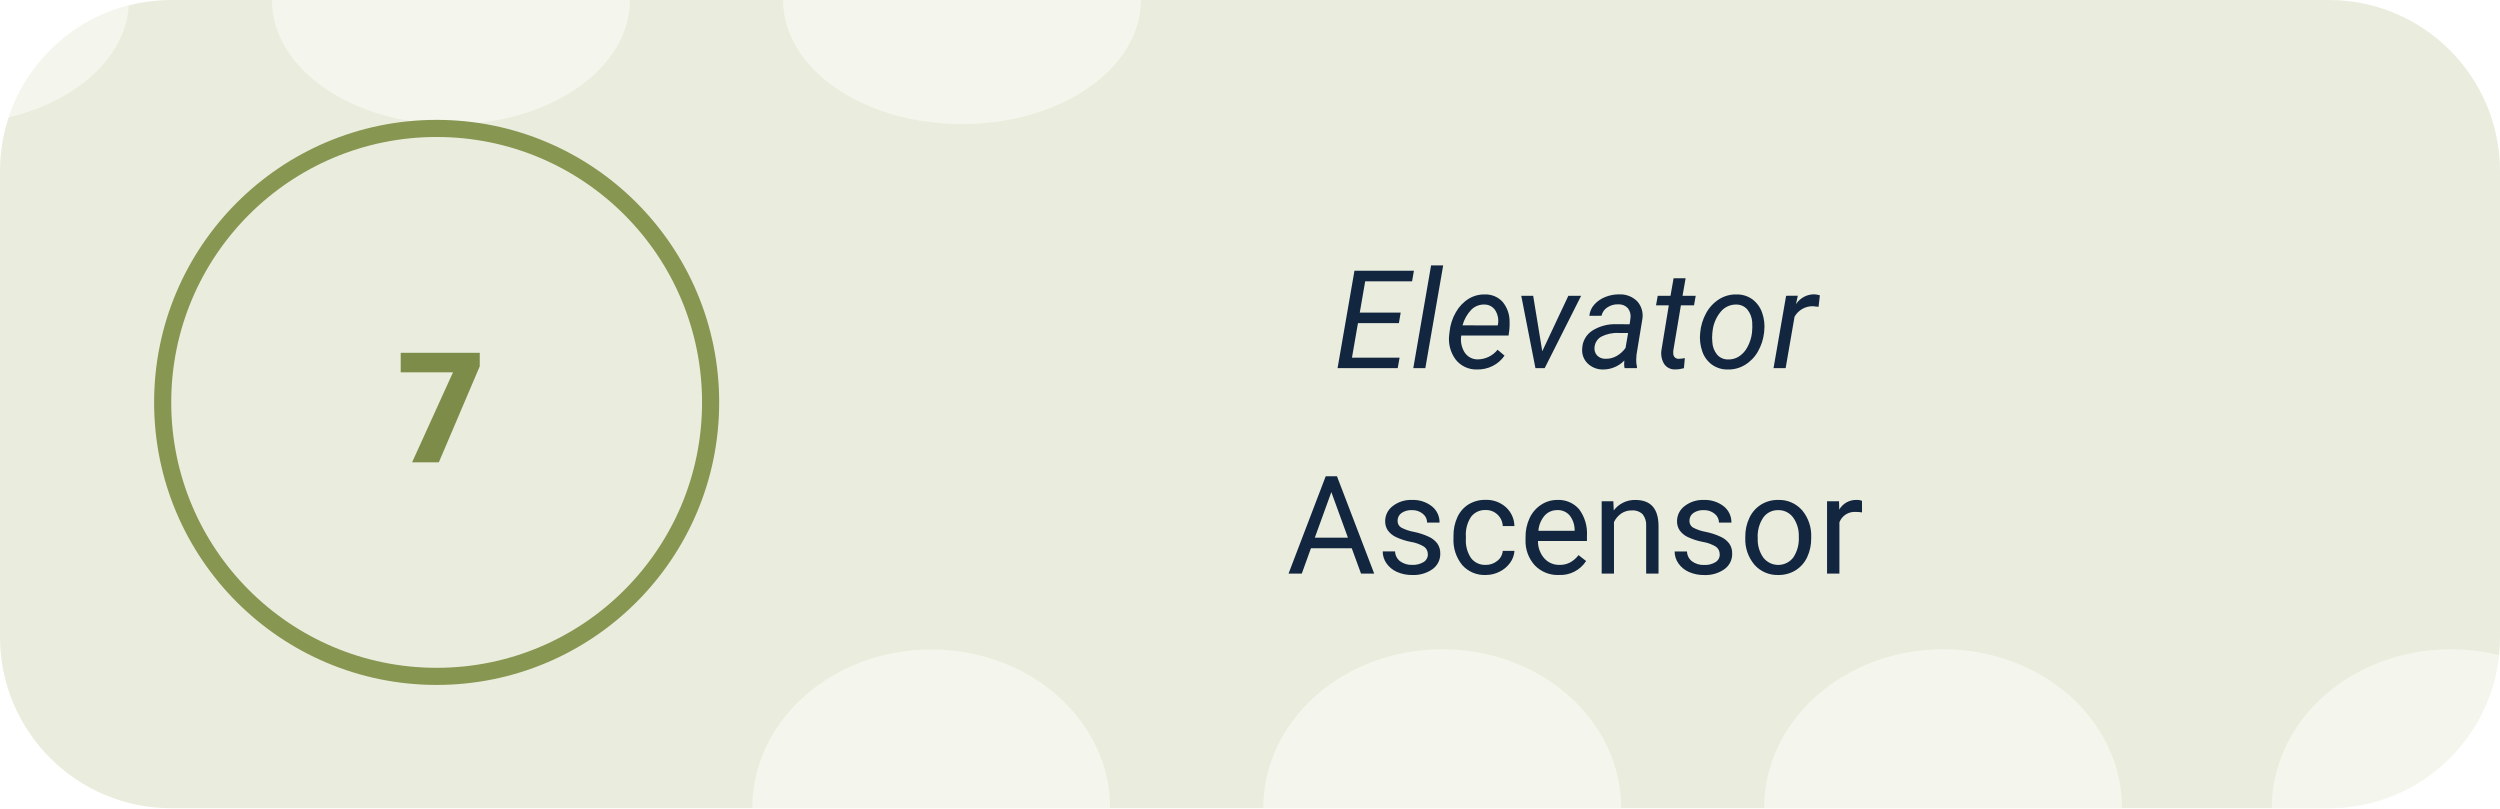
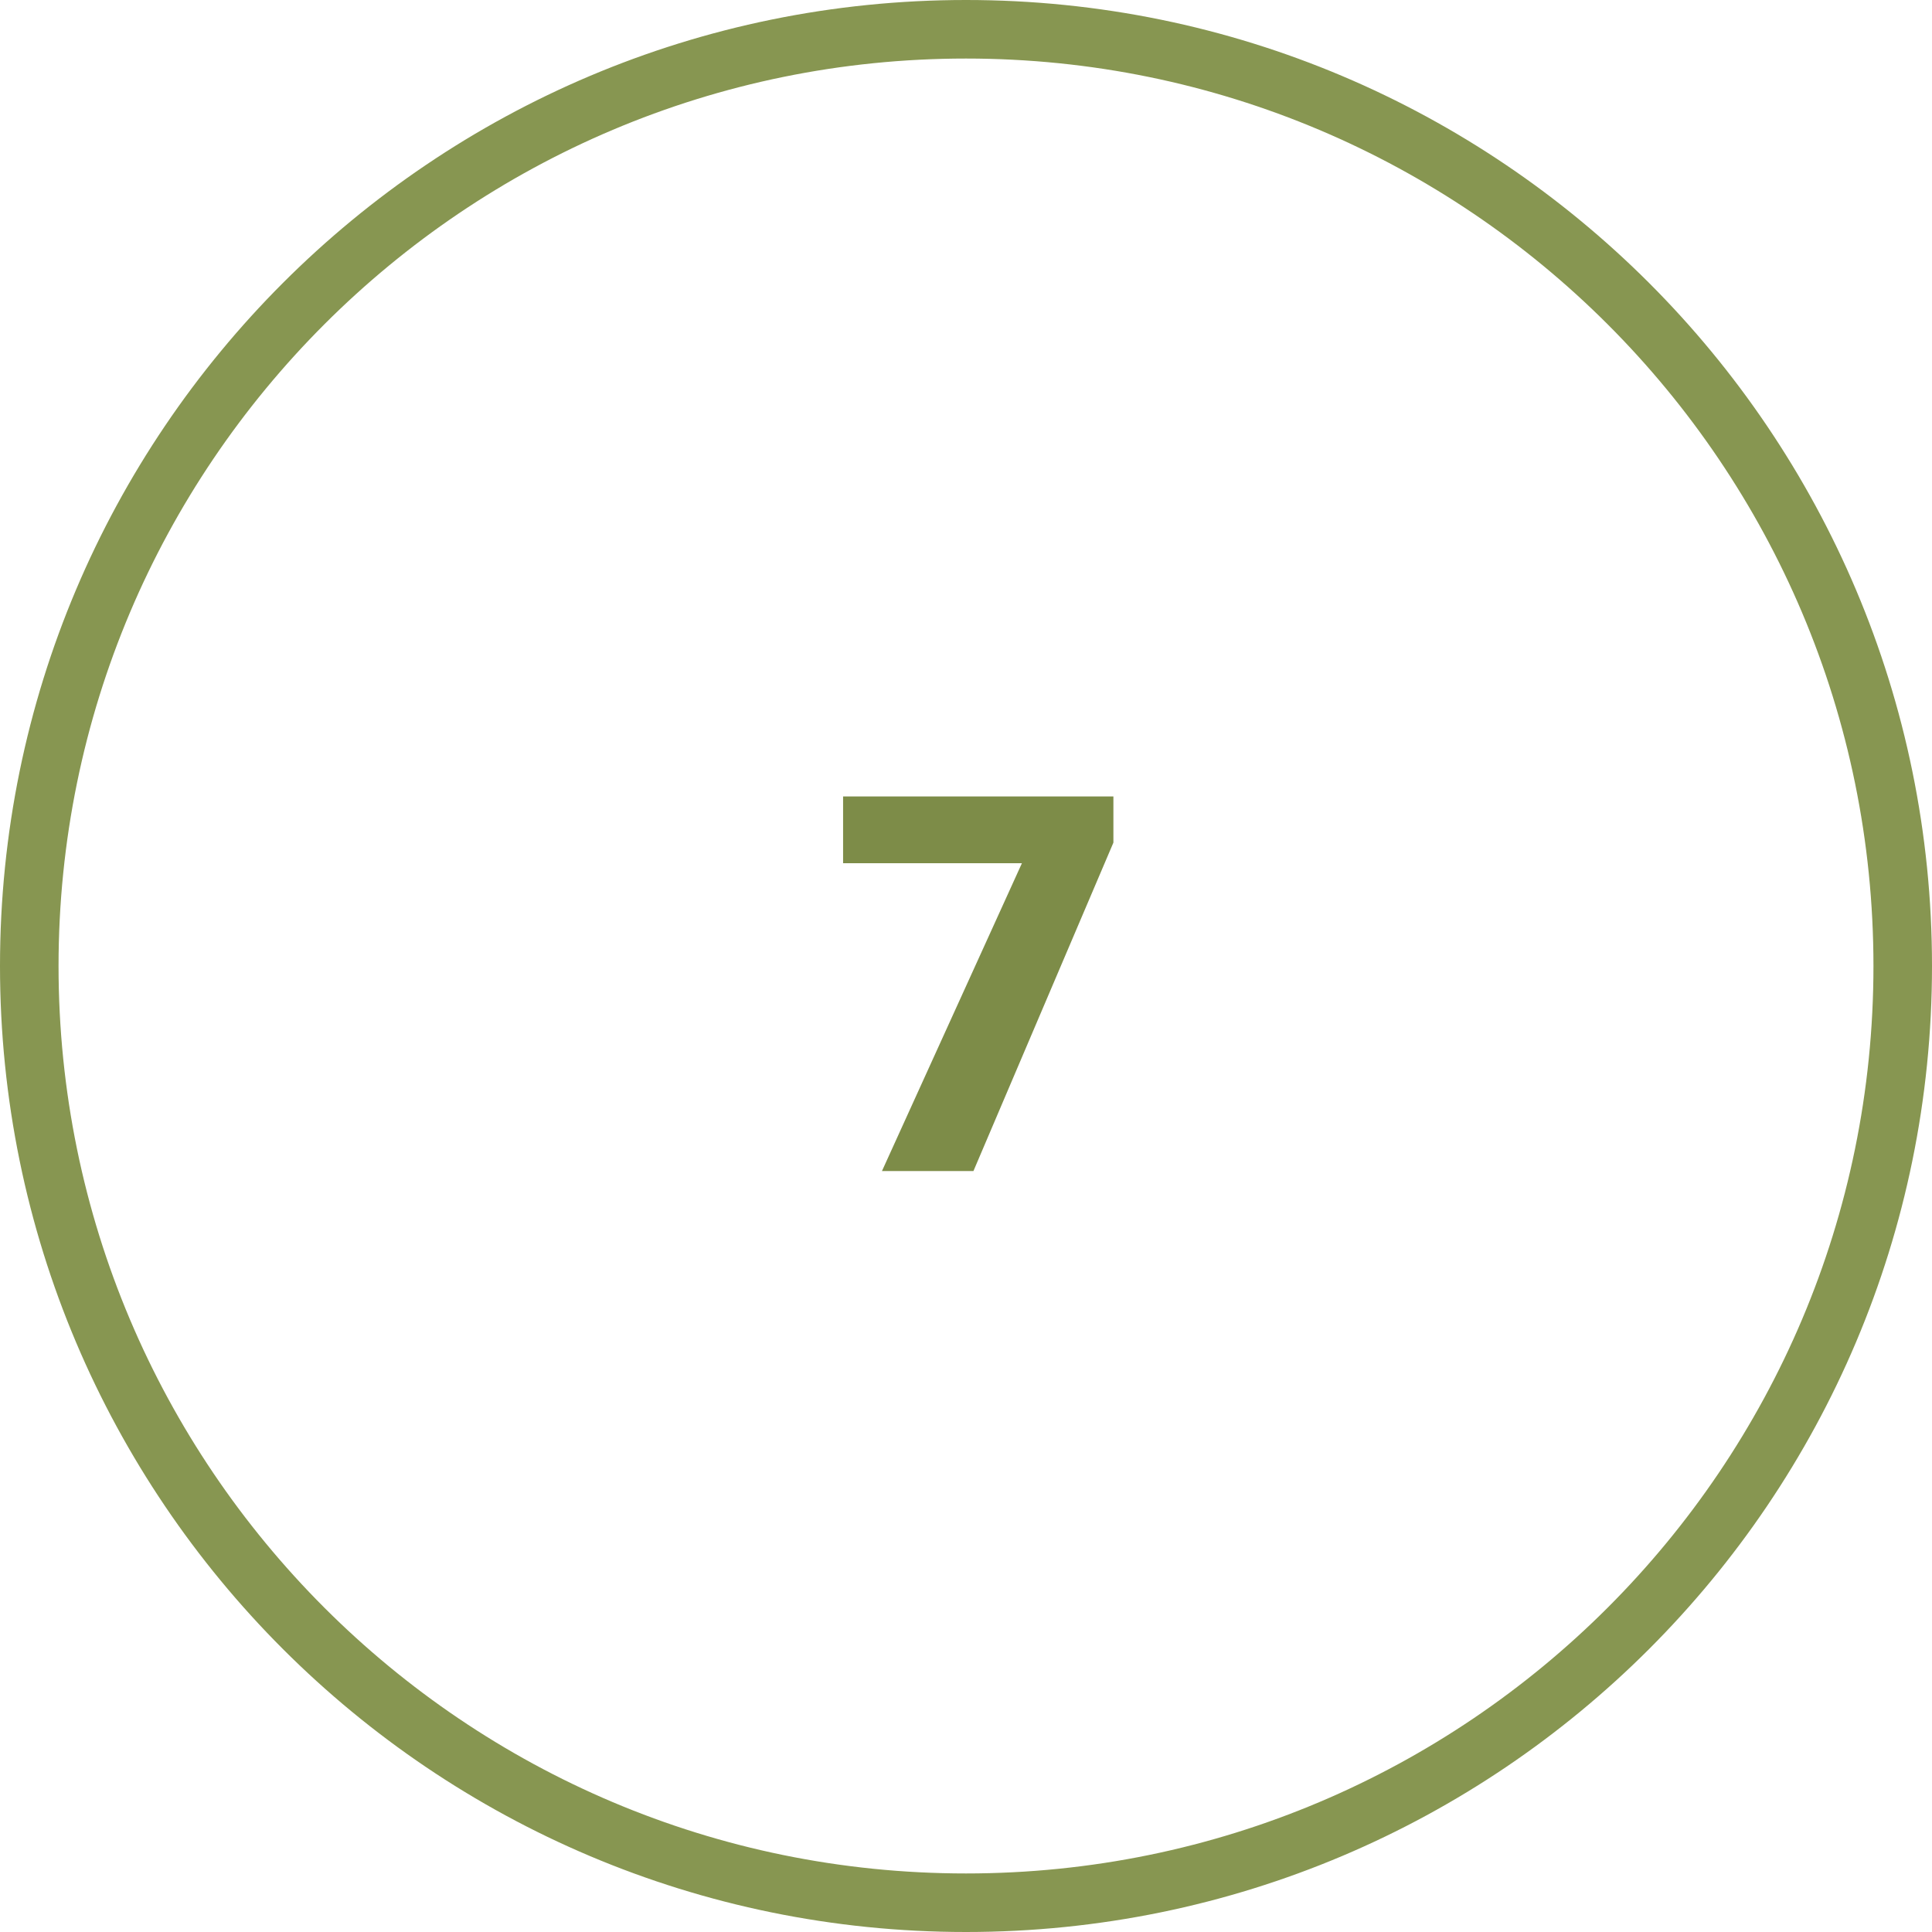
- <svg xmlns="http://www.w3.org/2000/svg" width="292" height="94.399" viewBox="0 0 292 94.399">
-   <defs>
-     <clipPath id="a">
-       <rect width="292" height="94.399" rx="20" fill="#d5dcbd" />
-     </clipPath>
-   </defs>
-   <g transform="translate(-810 -1694.996)">
-     <g transform="translate(810 1694.996)" clip-path="url(#a)">
-       <path d="M17.59,0H310.128c9.715,0,17.59,2.837,17.59,6.336V135.9c0,3.5-7.875,6.336-17.59,6.336H17.59C7.875,142.233,0,139.4,0,135.9V6.336C0,2.837,7.875,0,17.59,0Z" transform="translate(-17.86 -7.603)" fill="#eaedde" />
-       <path d="M0,14.507H12.749c0-8,9.354-14.489,20.894-14.489S54.534,6.505,54.534,14.507h17.9v-.031C72.453,6.472,81.817-.008,93.355,0s20.882,6.505,20.868,14.507h16.718v-.031c.011-8,9.376-14.483,20.916-14.476s20.879,6.505,20.868,14.507h17.5v-.031C190.24,6.472,199.6-.008,211.142,0s20.882,6.505,20.868,14.507h18.122v-.031c.014-8,9.379-14.483,20.916-14.476s20.882,6.505,20.868,14.507h17.068c0-8,9.354-14.491,20.894-14.491S350.771,6.5,350.771,14.507h17.638v-.031c.014-8,9.376-14.483,20.916-14.476s20.879,6.505,20.868,14.507h17.7v-.031c.014-8,9.376-14.483,20.916-14.476s20.882,6.505,20.868,14.507h14.572" transform="translate(146 14.507) rotate(180)" fill="#eaedde" opacity="0.6" style="mix-blend-mode:hard-light;isolation:isolate" />
-       <path d="M0,18.559H12.749C12.749,8.322,22.1.023,33.643.023s20.891,8.3,20.891,18.536h17.9v-.04C72.453,8.279,81.817-.01,93.355,0s20.882,8.322,20.868,18.559h16.718v-.04C130.952,8.279,140.317-.01,151.857,0s20.879,8.322,20.868,18.559h17.5v-.04C190.24,8.279,199.6-.01,211.142,0s20.882,8.322,20.868,18.559h18.122v-.04C250.146,8.279,259.511-.01,271.049,0s20.882,8.322,20.868,18.559h17.068C308.984,8.32,318.338.02,329.878.02s20.894,8.3,20.894,18.539h17.638v-.04C368.424,8.279,377.786-.01,389.326,0s20.879,8.322,20.868,18.559h17.7v-.04C427.909,8.279,437.271-.01,448.811,0s20.882,8.322,20.868,18.559h14.572" transform="translate(75.123 75.841)" fill="#eaedde" opacity="0.6" style="mix-blend-mode:hard-light;isolation:isolate" />
+ <svg xmlns="http://www.w3.org/2000/svg" width="66" height="66" viewBox="0 0 66 66">
+   <g transform="translate(-360 -1766.996)">
+     <g transform="translate(360 1766.996)" fill="none" stroke="#879651" stroke-width="2">
+       <rect width="66" height="66" rx="33" stroke="none" />
+       <rect x="1" y="1" width="64" height="64" rx="32" fill="none" />
    </g>
-     <path d="M73.391,11.742H68.61l-.7,4.031h5.563L73.251,17H66.227L68.2,5.625h6.945L74.93,6.859H69.454l-.633,3.656H73.6ZM76.478,17H75.072L77.15,5h1.414Zm6.009.156a3.048,3.048,0,0,1-2.469-1.164,4.006,4.006,0,0,1-.75-2.9l.039-.336a5.624,5.624,0,0,1,.746-2.3,4.339,4.339,0,0,1,1.5-1.566,3.491,3.491,0,0,1,1.906-.5,2.688,2.688,0,0,1,2.047.867,3.566,3.566,0,0,1,.813,2.266,6.62,6.62,0,0,1-.031,1.016l-.086.648H80.674a2.856,2.856,0,0,0,.379,1.953,1.8,1.8,0,0,0,1.551.836,3.007,3.007,0,0,0,2.313-1.125l.813.688a3.718,3.718,0,0,1-1.371,1.2A3.886,3.886,0,0,1,82.487,17.156Zm.9-7.586a2.066,2.066,0,0,0-1.527.594A4.22,4.22,0,0,0,80.823,12l4.109.008.031-.125a2.313,2.313,0,0,0-.316-1.637A1.488,1.488,0,0,0,83.385,9.57Zm6.751,5.453,3.047-6.477h1.492L90.418,17H89.339L87.683,8.547h1.391ZM99.754,17a1.893,1.893,0,0,1-.055-.445l.023-.445a3.465,3.465,0,0,1-2.469,1.047,2.526,2.526,0,0,1-1.816-.707,2.14,2.14,0,0,1-.637-1.73,2.6,2.6,0,0,1,1.176-2.1,5.005,5.005,0,0,1,2.887-.754l1.477.008.094-.672a1.545,1.545,0,0,0-.293-1.2,1.414,1.414,0,0,0-1.113-.457,2.181,2.181,0,0,0-1.285.355,1.513,1.513,0,0,0-.684.98l-1.422.008a2.266,2.266,0,0,1,.578-1.316,3.363,3.363,0,0,1,1.3-.891,4.215,4.215,0,0,1,1.648-.3,2.8,2.8,0,0,1,2.055.8,2.484,2.484,0,0,1,.617,2.043l-.687,4.188-.039.6a2.949,2.949,0,0,0,.094.852l-.016.133Zm-2.219-1.094a2.466,2.466,0,0,0,1.285-.324,3.254,3.254,0,0,0,1.043-.941l.3-1.742-1.07-.008a4.054,4.054,0,0,0-2.047.422,1.554,1.554,0,0,0-.8,1.2,1.21,1.21,0,0,0,.277.988A1.321,1.321,0,0,0,97.536,15.906ZM106.88,6.5l-.359,2.047h1.539l-.2,1.117h-1.531l-.883,5.258a1.833,1.833,0,0,0-.008.375.6.6,0,0,0,.664.609,4.05,4.05,0,0,0,.688-.078l-.109,1.18a3.847,3.847,0,0,1-1.031.141,1.476,1.476,0,0,1-1.266-.621,2.4,2.4,0,0,1-.328-1.629l.859-5.234h-1.492l.2-1.117h1.492l.359-2.047Zm5.993,1.891a3.047,3.047,0,0,1,1.82.578,3.285,3.285,0,0,1,1.121,1.551,4.8,4.8,0,0,1,.246,2.16l-.016.172a5.685,5.685,0,0,1-.734,2.23,4.309,4.309,0,0,1-1.516,1.551,3.7,3.7,0,0,1-2.039.523,3.052,3.052,0,0,1-1.816-.578,3.21,3.21,0,0,1-1.113-1.531,4.931,4.931,0,0,1-.25-2.133,5.76,5.76,0,0,1,.711-2.359,4.409,4.409,0,0,1,1.527-1.621A3.652,3.652,0,0,1,112.873,8.391ZM110,12.922a4.8,4.8,0,0,0,0,1.023,2.507,2.507,0,0,0,.551,1.469,1.653,1.653,0,0,0,1.262.57,2.253,2.253,0,0,0,1.3-.348,2.919,2.919,0,0,0,1-1.121,4.721,4.721,0,0,0,.523-1.664,7.5,7.5,0,0,0,.023-1.211,2.6,2.6,0,0,0-.57-1.492,1.69,1.69,0,0,0-1.266-.578,2.3,2.3,0,0,0-1.859.859,4.245,4.245,0,0,0-.945,2.313Zm12.407-3.086-.664-.07a2.42,2.42,0,0,0-2.141,1.227L118.562,17h-1.414l1.469-8.453,1.367-.008-.211.984a2.527,2.527,0,0,1,2.117-1.148,2.594,2.594,0,0,1,.672.117Zm-54.522,28.2H63.118L62.048,41H60.5l4.344-11.375h1.313L70.508,41H68.969ZM63.571,36.8h3.867L65.5,31.477Zm13.2,1.961a1.064,1.064,0,0,0-.441-.91,4.249,4.249,0,0,0-1.539-.559,7.277,7.277,0,0,1-1.742-.562,2.479,2.479,0,0,1-.953-.781,1.869,1.869,0,0,1-.309-1.078,2.193,2.193,0,0,1,.879-1.758,3.432,3.432,0,0,1,2.246-.719,3.532,3.532,0,0,1,2.332.742,2.357,2.357,0,0,1,.895,1.9H76.689a1.3,1.3,0,0,0-.5-1.023,1.888,1.888,0,0,0-1.27-.43,1.976,1.976,0,0,0-1.234.344,1.082,1.082,0,0,0-.445.9.877.877,0,0,0,.414.789,5.1,5.1,0,0,0,1.5.508A7.8,7.8,0,0,1,76.9,36.7a2.558,2.558,0,0,1,1,.809,1.988,1.988,0,0,1,.324,1.152,2.163,2.163,0,0,1-.906,1.816,3.8,3.8,0,0,1-2.352.684,4.257,4.257,0,0,1-1.8-.359,2.922,2.922,0,0,1-1.223-1A2.42,2.42,0,0,1,71.5,38.4h1.445a1.5,1.5,0,0,0,.582,1.152,2.258,2.258,0,0,0,1.434.426,2.331,2.331,0,0,0,1.316-.332A1.02,1.02,0,0,0,76.775,38.758Zm6.759,1.219a2.082,2.082,0,0,0,1.352-.469,1.649,1.649,0,0,0,.641-1.172h1.367a2.621,2.621,0,0,1-.5,1.383,3.293,3.293,0,0,1-1.23,1.047,3.55,3.55,0,0,1-1.629.391A3.482,3.482,0,0,1,80.788,40a4.59,4.59,0,0,1-1.02-3.152v-.242a5.089,5.089,0,0,1,.453-2.2,3.451,3.451,0,0,1,1.3-1.492,3.7,3.7,0,0,1,2-.531,3.39,3.39,0,0,1,2.363.852,3.043,3.043,0,0,1,1,2.211H85.526a1.992,1.992,0,0,0-.621-1.348,1.932,1.932,0,0,0-1.379-.527,2.023,2.023,0,0,0-1.707.793,3.724,3.724,0,0,0-.605,2.293v.273a3.65,3.65,0,0,0,.6,2.25A2.033,2.033,0,0,0,83.534,39.977Zm8.532,1.18a3.693,3.693,0,0,1-2.8-1.129,4.19,4.19,0,0,1-1.078-3.02v-.266a5.073,5.073,0,0,1,.48-2.246,3.748,3.748,0,0,1,1.344-1.547,3.378,3.378,0,0,1,1.871-.559,3.166,3.166,0,0,1,2.563,1.086,4.7,4.7,0,0,1,.914,3.109v.6H89.636a3,3,0,0,0,.73,2.02,2.3,2.3,0,0,0,1.777.77,2.517,2.517,0,0,0,1.3-.312,3.259,3.259,0,0,0,.93-.828l.883.688A3.55,3.55,0,0,1,92.066,41.156Zm-.18-7.578a1.928,1.928,0,0,0-1.469.637A3.1,3.1,0,0,0,89.683,36h4.234v-.109a2.753,2.753,0,0,0-.594-1.707A1.815,1.815,0,0,0,91.886,33.578Zm6.556-1.031.047,1.063a3.08,3.08,0,0,1,2.531-1.219q2.68,0,2.7,3.023V41h-1.445V35.406a1.946,1.946,0,0,0-.418-1.352,1.675,1.675,0,0,0-1.277-.437,2.086,2.086,0,0,0-1.234.375,2.546,2.546,0,0,0-.828.984V41H97.075V32.547Zm12.423,6.211a1.064,1.064,0,0,0-.441-.91,4.249,4.249,0,0,0-1.539-.559,7.277,7.277,0,0,1-1.742-.562,2.479,2.479,0,0,1-.953-.781,1.869,1.869,0,0,1-.309-1.078,2.193,2.193,0,0,1,.879-1.758,3.432,3.432,0,0,1,2.246-.719,3.532,3.532,0,0,1,2.332.742,2.357,2.357,0,0,1,.895,1.9h-1.453a1.3,1.3,0,0,0-.5-1.023,1.888,1.888,0,0,0-1.27-.43,1.976,1.976,0,0,0-1.234.344,1.082,1.082,0,0,0-.445.9.877.877,0,0,0,.414.789,5.1,5.1,0,0,0,1.5.508,7.8,7.8,0,0,1,1.754.578,2.558,2.558,0,0,1,1,.809,1.988,1.988,0,0,1,.324,1.152,2.163,2.163,0,0,1-.906,1.816,3.8,3.8,0,0,1-2.352.684,4.257,4.257,0,0,1-1.8-.359,2.922,2.922,0,0,1-1.223-1,2.42,2.42,0,0,1-.441-1.395h1.445a1.5,1.5,0,0,0,.582,1.152,2.258,2.258,0,0,0,1.434.426,2.331,2.331,0,0,0,1.316-.332A1.02,1.02,0,0,0,110.865,38.758ZM113.85,36.7a4.993,4.993,0,0,1,.488-2.234A3.643,3.643,0,0,1,115.7,32.93a3.7,3.7,0,0,1,1.988-.539,3.565,3.565,0,0,1,2.793,1.2,4.6,4.6,0,0,1,1.066,3.18v.1a5.036,5.036,0,0,1-.473,2.215,3.589,3.589,0,0,1-1.352,1.527,3.743,3.743,0,0,1-2.02.547,3.556,3.556,0,0,1-2.785-1.2A4.575,4.575,0,0,1,113.85,36.8Zm1.453.172a3.616,3.616,0,0,0,.652,2.258,2.211,2.211,0,0,0,3.5-.012A3.955,3.955,0,0,0,120.1,36.7a3.61,3.61,0,0,0-.66-2.254,2.1,2.1,0,0,0-1.754-.863,2.075,2.075,0,0,0-1.727.852A3.925,3.925,0,0,0,115.3,36.867Zm12.181-3.023a4.331,4.331,0,0,0-.711-.055A1.9,1.9,0,0,0,124.843,35v6H123.4V32.547H124.8l.023.977a2.251,2.251,0,0,1,2.016-1.133,1.477,1.477,0,0,1,.641.109Z" transform="translate(900 1720.996)" fill="#12263f" />
-     <g transform="translate(468 -58)">
-       <g transform="translate(360 1766.996)" fill="none" stroke="#879651" stroke-width="2">
-         <rect width="66" height="66" rx="33" stroke="none" />
-         <rect x="1" y="1" width="64" height="64" rx="32" fill="none" />
-       </g>
-       <text transform="translate(388.348 1788)" fill="#7d8c48" font-size="18" font-family="Roboto-Black, Roboto" font-weight="800">
-         <tspan x="0" y="19">7</tspan>
-       </text>
-     </g>
+     <text transform="translate(388.348 1788)" fill="#7d8c48" font-size="18" font-family="Roboto-Black, Roboto" font-weight="800">
+       <tspan x="0" y="19">7</tspan>
+     </text>
  </g>
</svg>
